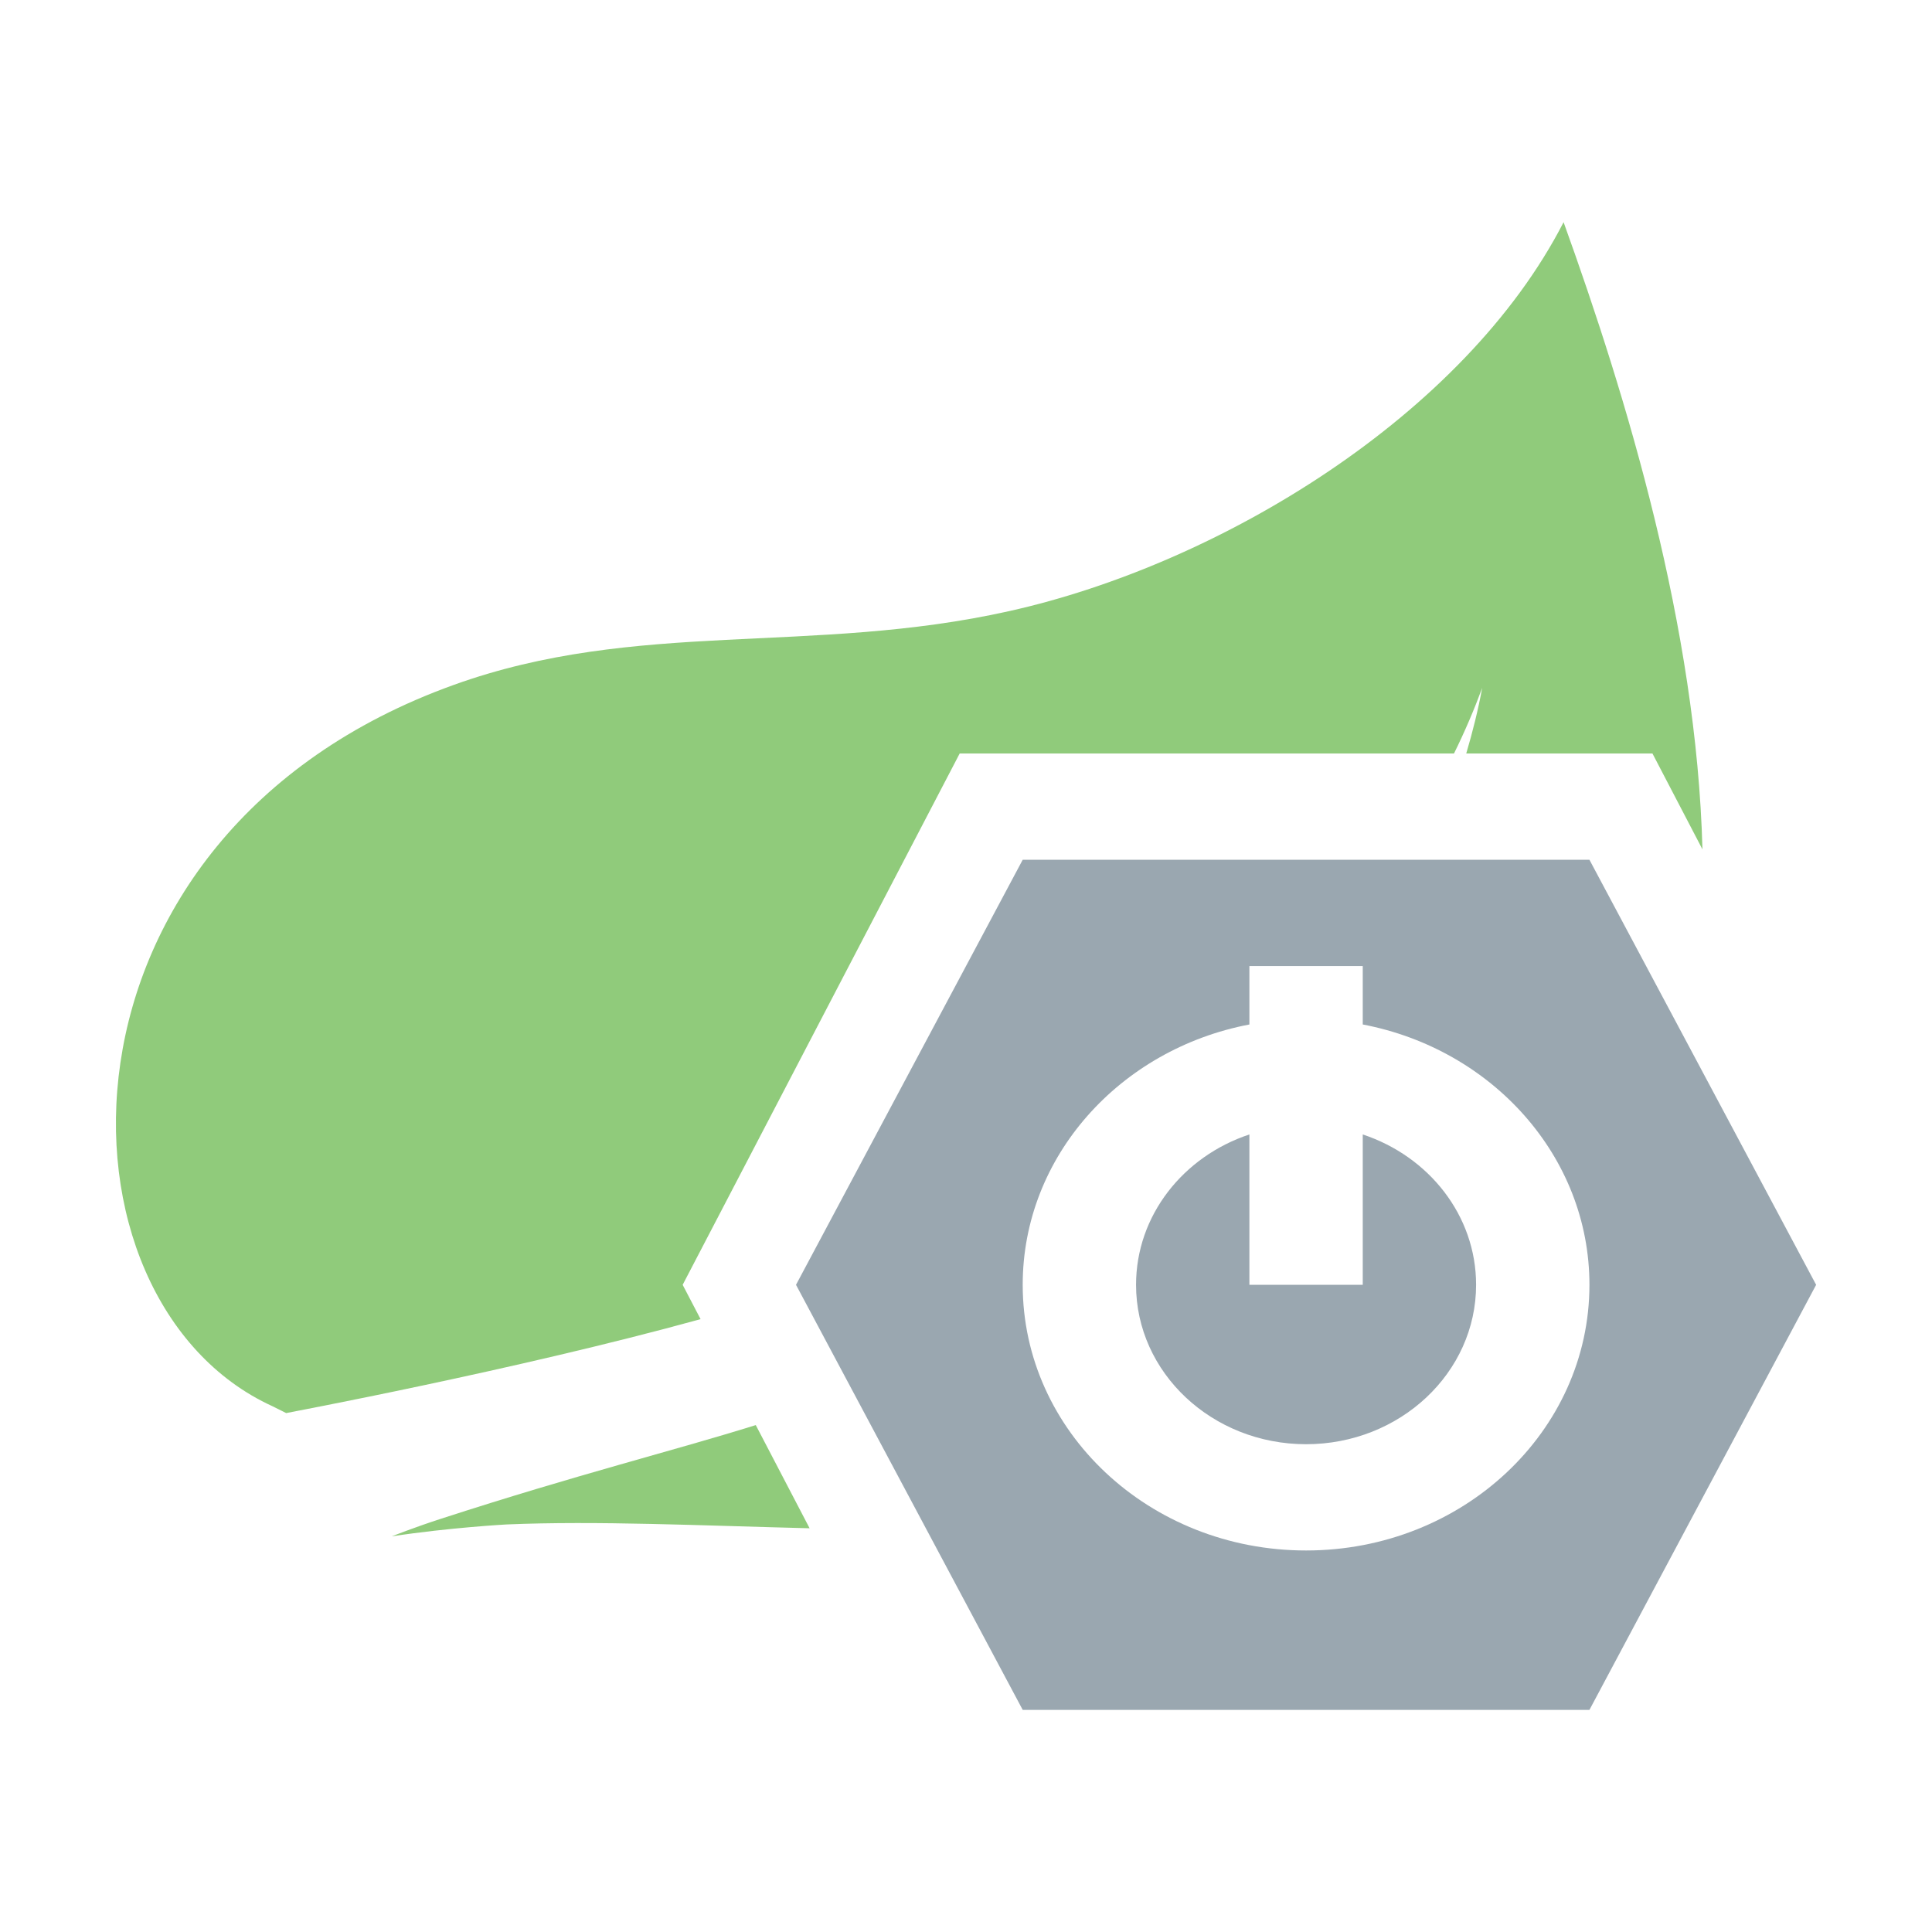
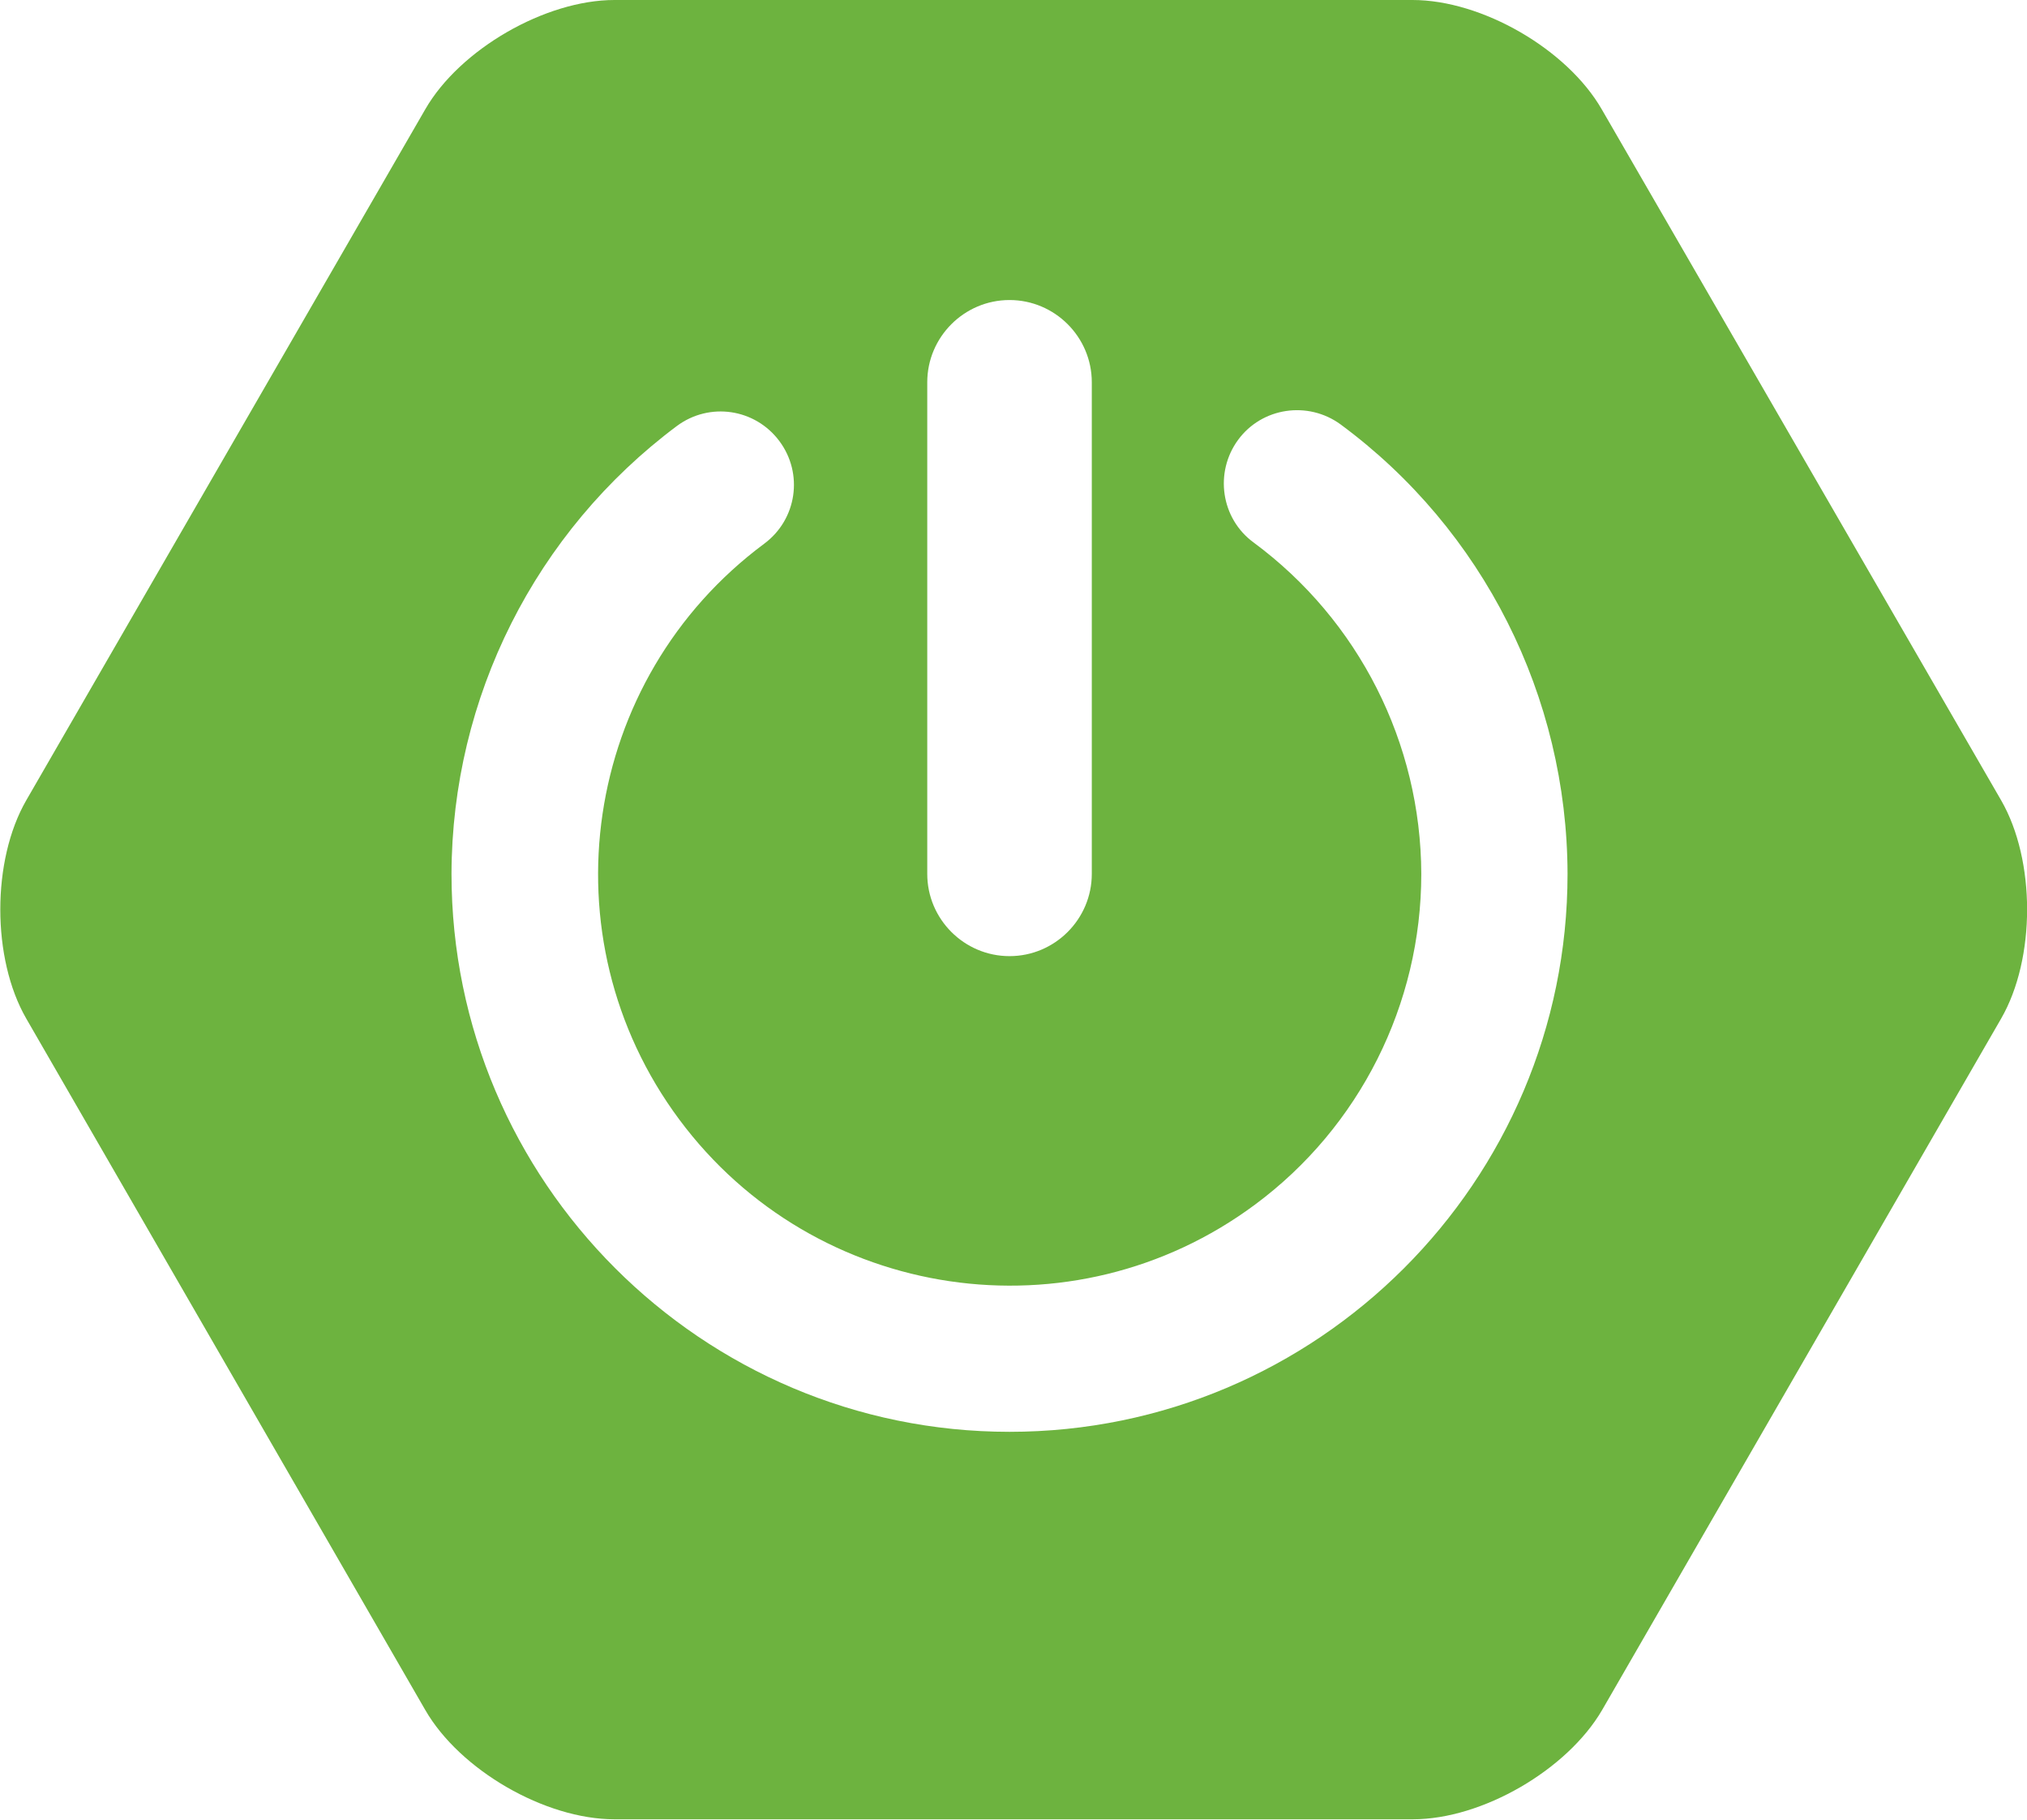
- <svg xmlns="http://www.w3.org/2000/svg" width="40" height="40" viewBox="0 0 10.583 10.583" version="1.1" id="svg5">
-   <defs id="defs2" />
-   <g id="layer1">
-     <g fill="none" fill-rule="evenodd" id="g36" transform="matrix(0.6208889,0,0,0.5820833,0.01411111,0.05291667)">
-       <path fill="#9aa7b0" d="m 9,8 h 5 l 2,4 -2,4 H 9 L 7,12 Z m 2,1.55 C 9.859,9.782 9,10.791 9,12 c 0,1.381 1.119,2.5 2.5,2.5 1.381,0 2.5,-1.119 2.5,-2.5 0,-1.209 -0.859,-2.218 -2,-2.45 V 9 h -1 z m 0,1.035 V 12 h 1 v -1.415 c 0.583,0.206 1,0.762 1,1.415 0,0.828 -0.672,1.5 -1.5,1.5 -0.828,0 -1.5,-0.672 -1.5,-1.5 0,-0.653 0.417,-1.209 1,-1.415 z" id="path32" />
-       <path fill="#62b543" fill-opacity="0.7" d="m 7.12,14.291 c -0.958,-0.025 -1.877,-0.072 -2.673,-0.036 0,0 -0.504,0.029 -1.013,0.112 0,0 0.192,-0.082 0.438,-0.167 1.214,-0.42 2.04,-0.636 2.773,-0.88 z M 12.913,7 C 12.97,6.795 13.018,6.589 13.054,6.382 12.982,6.59 12.899,6.797 12.805,7 H 8.444 L 6,12 6.158,12.323 c -1.634,0.481 -3.656,0.883 -3.656,0.884 L 2.382,13.143 C 0.354,12.157 0.298,7.769 3.979,6.355 5.593,5.734 7.137,6.076 8.881,5.66 10.742,5.218 12.896,3.819 13.772,2 14.328,3.646 14.946,5.817 14.997,7.902 L 14.556,7 Z" id="path34" />
+ <svg xmlns="http://www.w3.org/2000/svg" version="1.1" id="Layer_1" x="0px" y="0px" viewBox="0 0 510 457.8" style="enable-background:new 0 0 510 457.8;" xml:space="preserve">
+   <style type="text/css">
+ 	.st0{fill:#6DB33F;}
+ </style>
+   <g id="Layer_2_1_">
+     <g id="Layer_1-2">
+       <path class="st0" d="M503.5,201.4L403,27.5C394.3,12.4,372.9,0,355.4,0H154.6c-17.4,0-38.9,12.4-47.6,27.5L6.6,201.4    c-8.7,15.1-8.7,39.8,0,54.9l100.4,174c8.7,15.1,30.1,27.5,47.6,27.5h200.9c17.4,0,38.8-12.4,47.6-27.5l100.4-174    C512.2,241.2,512.2,216.5,503.5,201.4z M233.3,96.2c0-11.4,9.3-20.7,20.7-20.7c11.4,0,20.7,9.3,20.7,20.7v123.7    c0,11.4-9.3,20.7-20.7,20.7c-11.4,0-20.7-9.3-20.7-20.7l0,0V96.2z M254,360.3c-77.4,0-140.4-63-140.4-140.4    c0.1-44.4,21.1-86.1,56.7-112.7c8.2-6.1,19.7-4.4,25.8,3.8s4.4,19.7-3.8,25.8l0,0c-45.9,34.1-55.5,99-21.4,144.9    s99,55.5,144.9,21.4c26.3-19.5,41.8-50.4,41.8-83.2c-0.1-32.9-15.7-63.8-42.2-83.4c-8.2-6-9.9-17.6-3.9-25.8s17.6-9.9,25.8-3.9    c35.9,26.5,57,68.5,57.1,113.1C394.4,297.4,331.4,360.3,254,360.3z" />
    </g>
  </g>
</svg>
